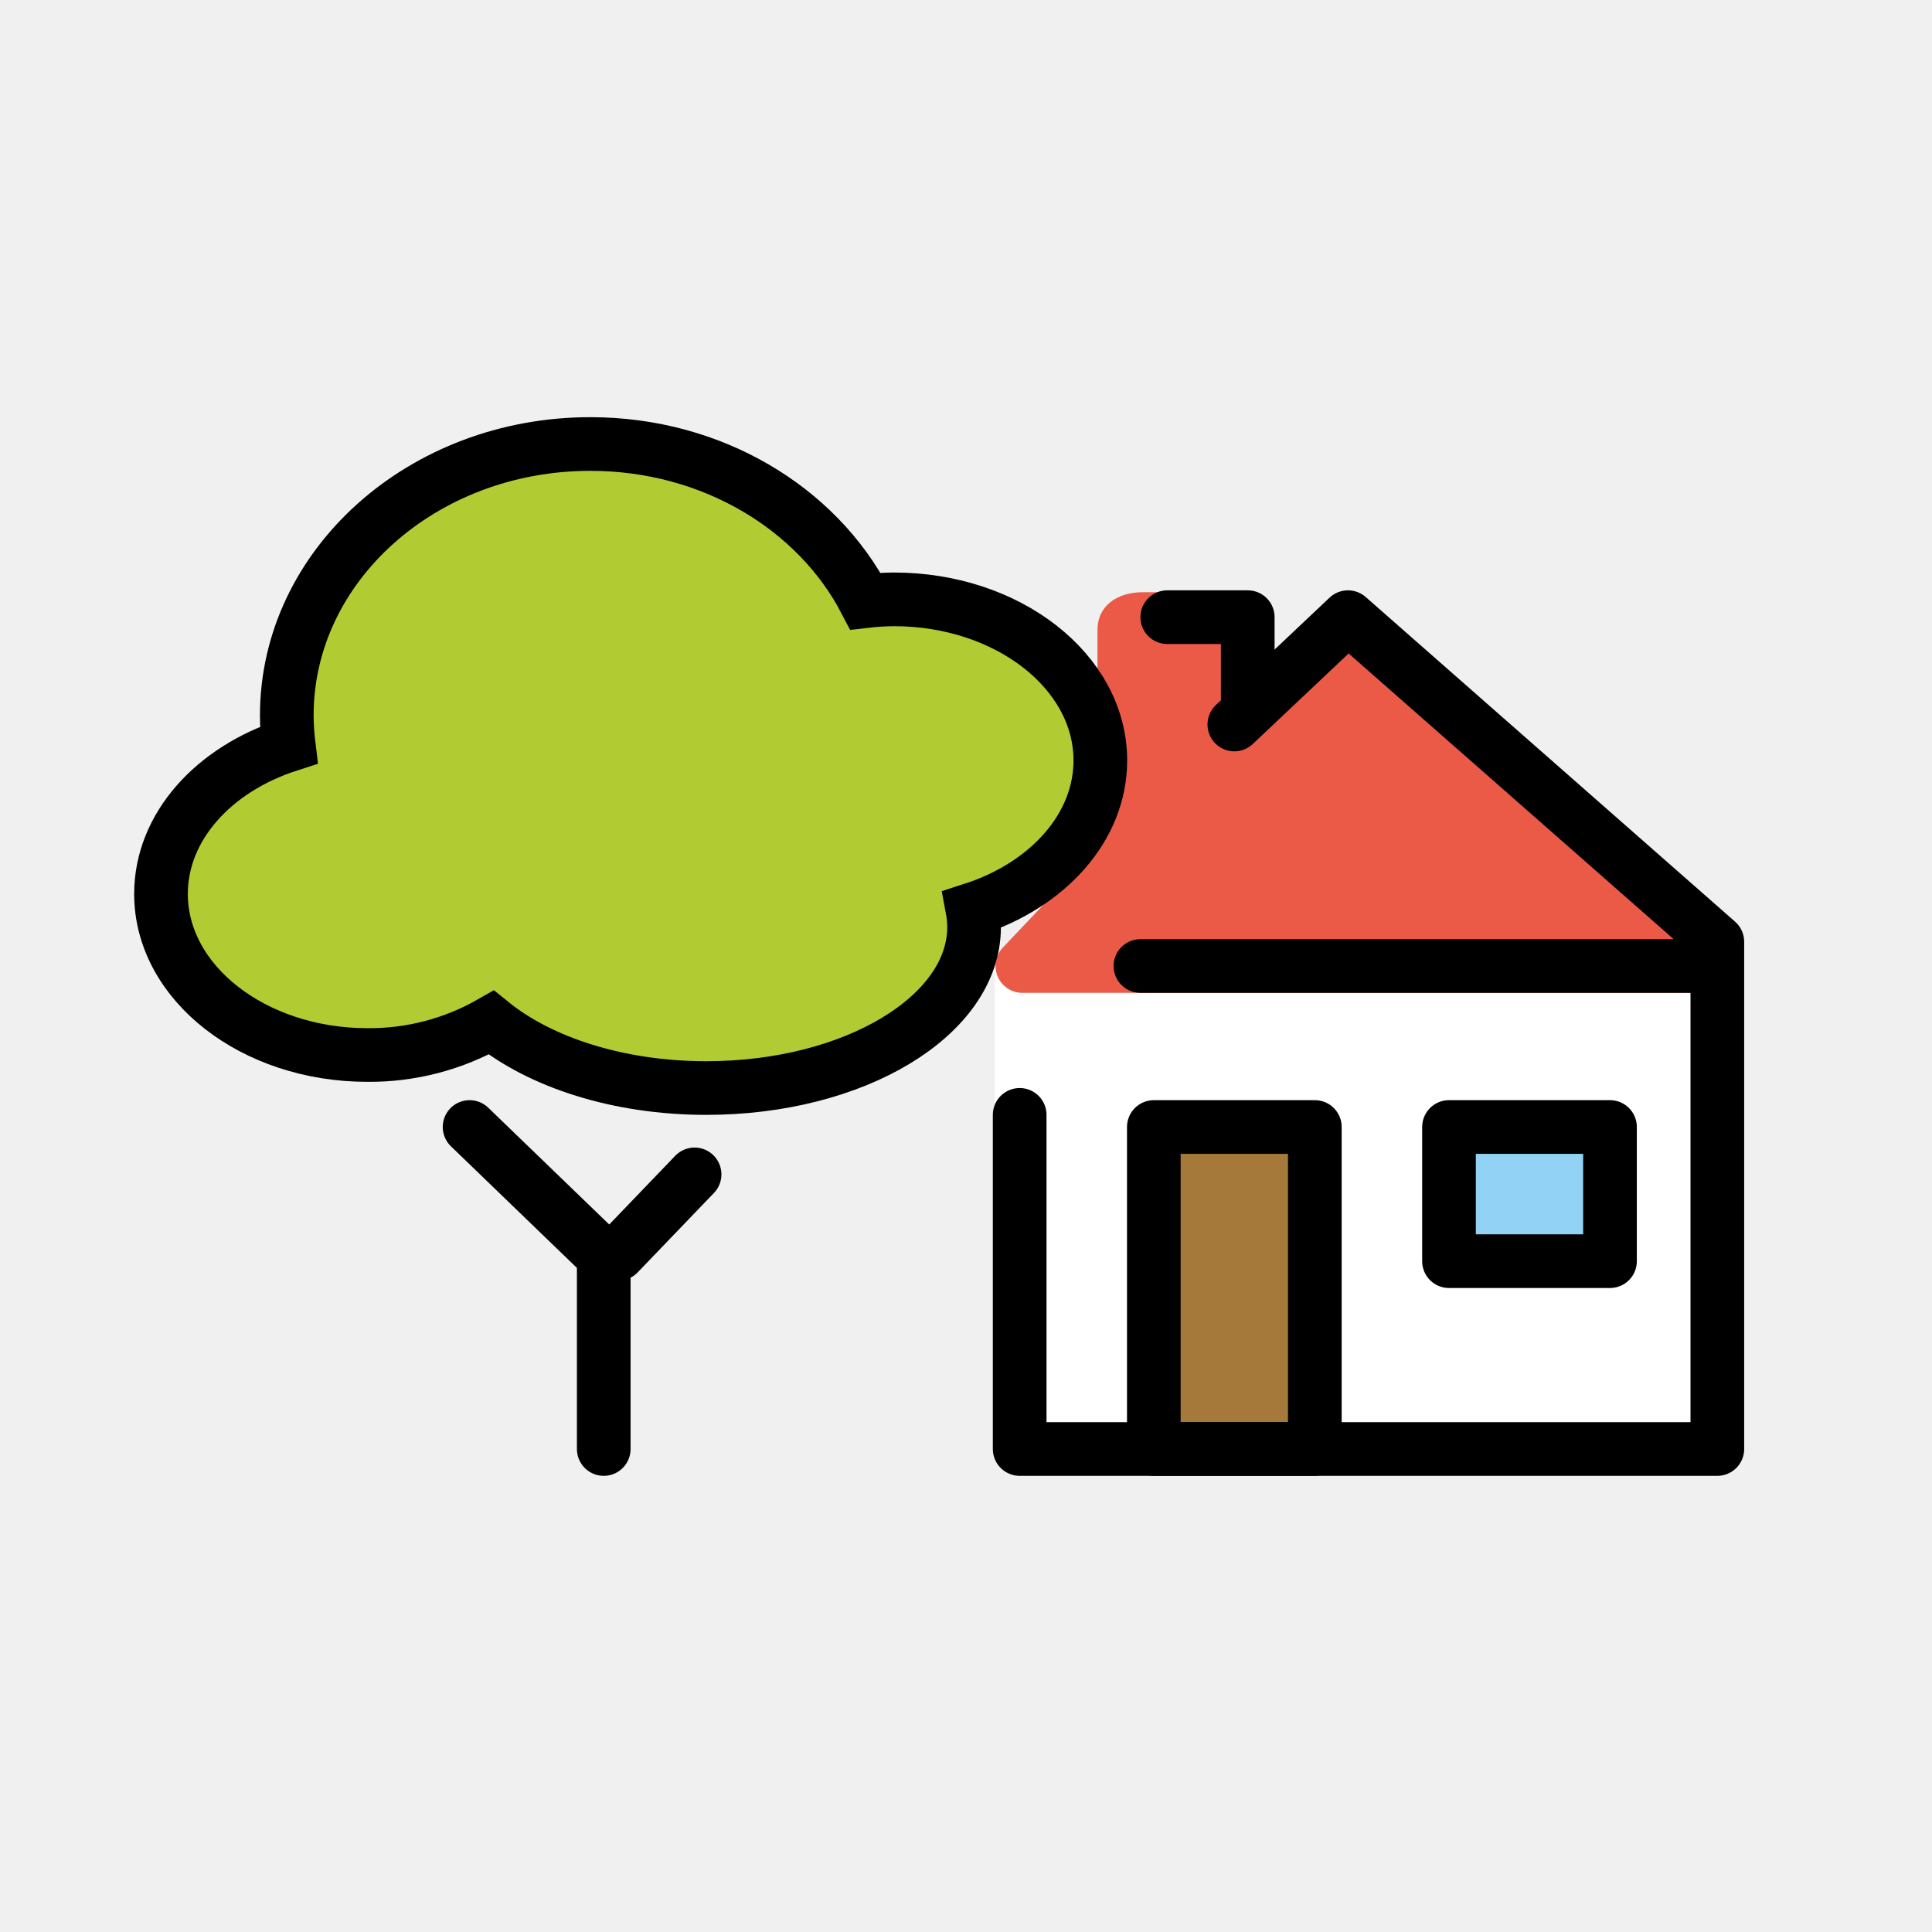
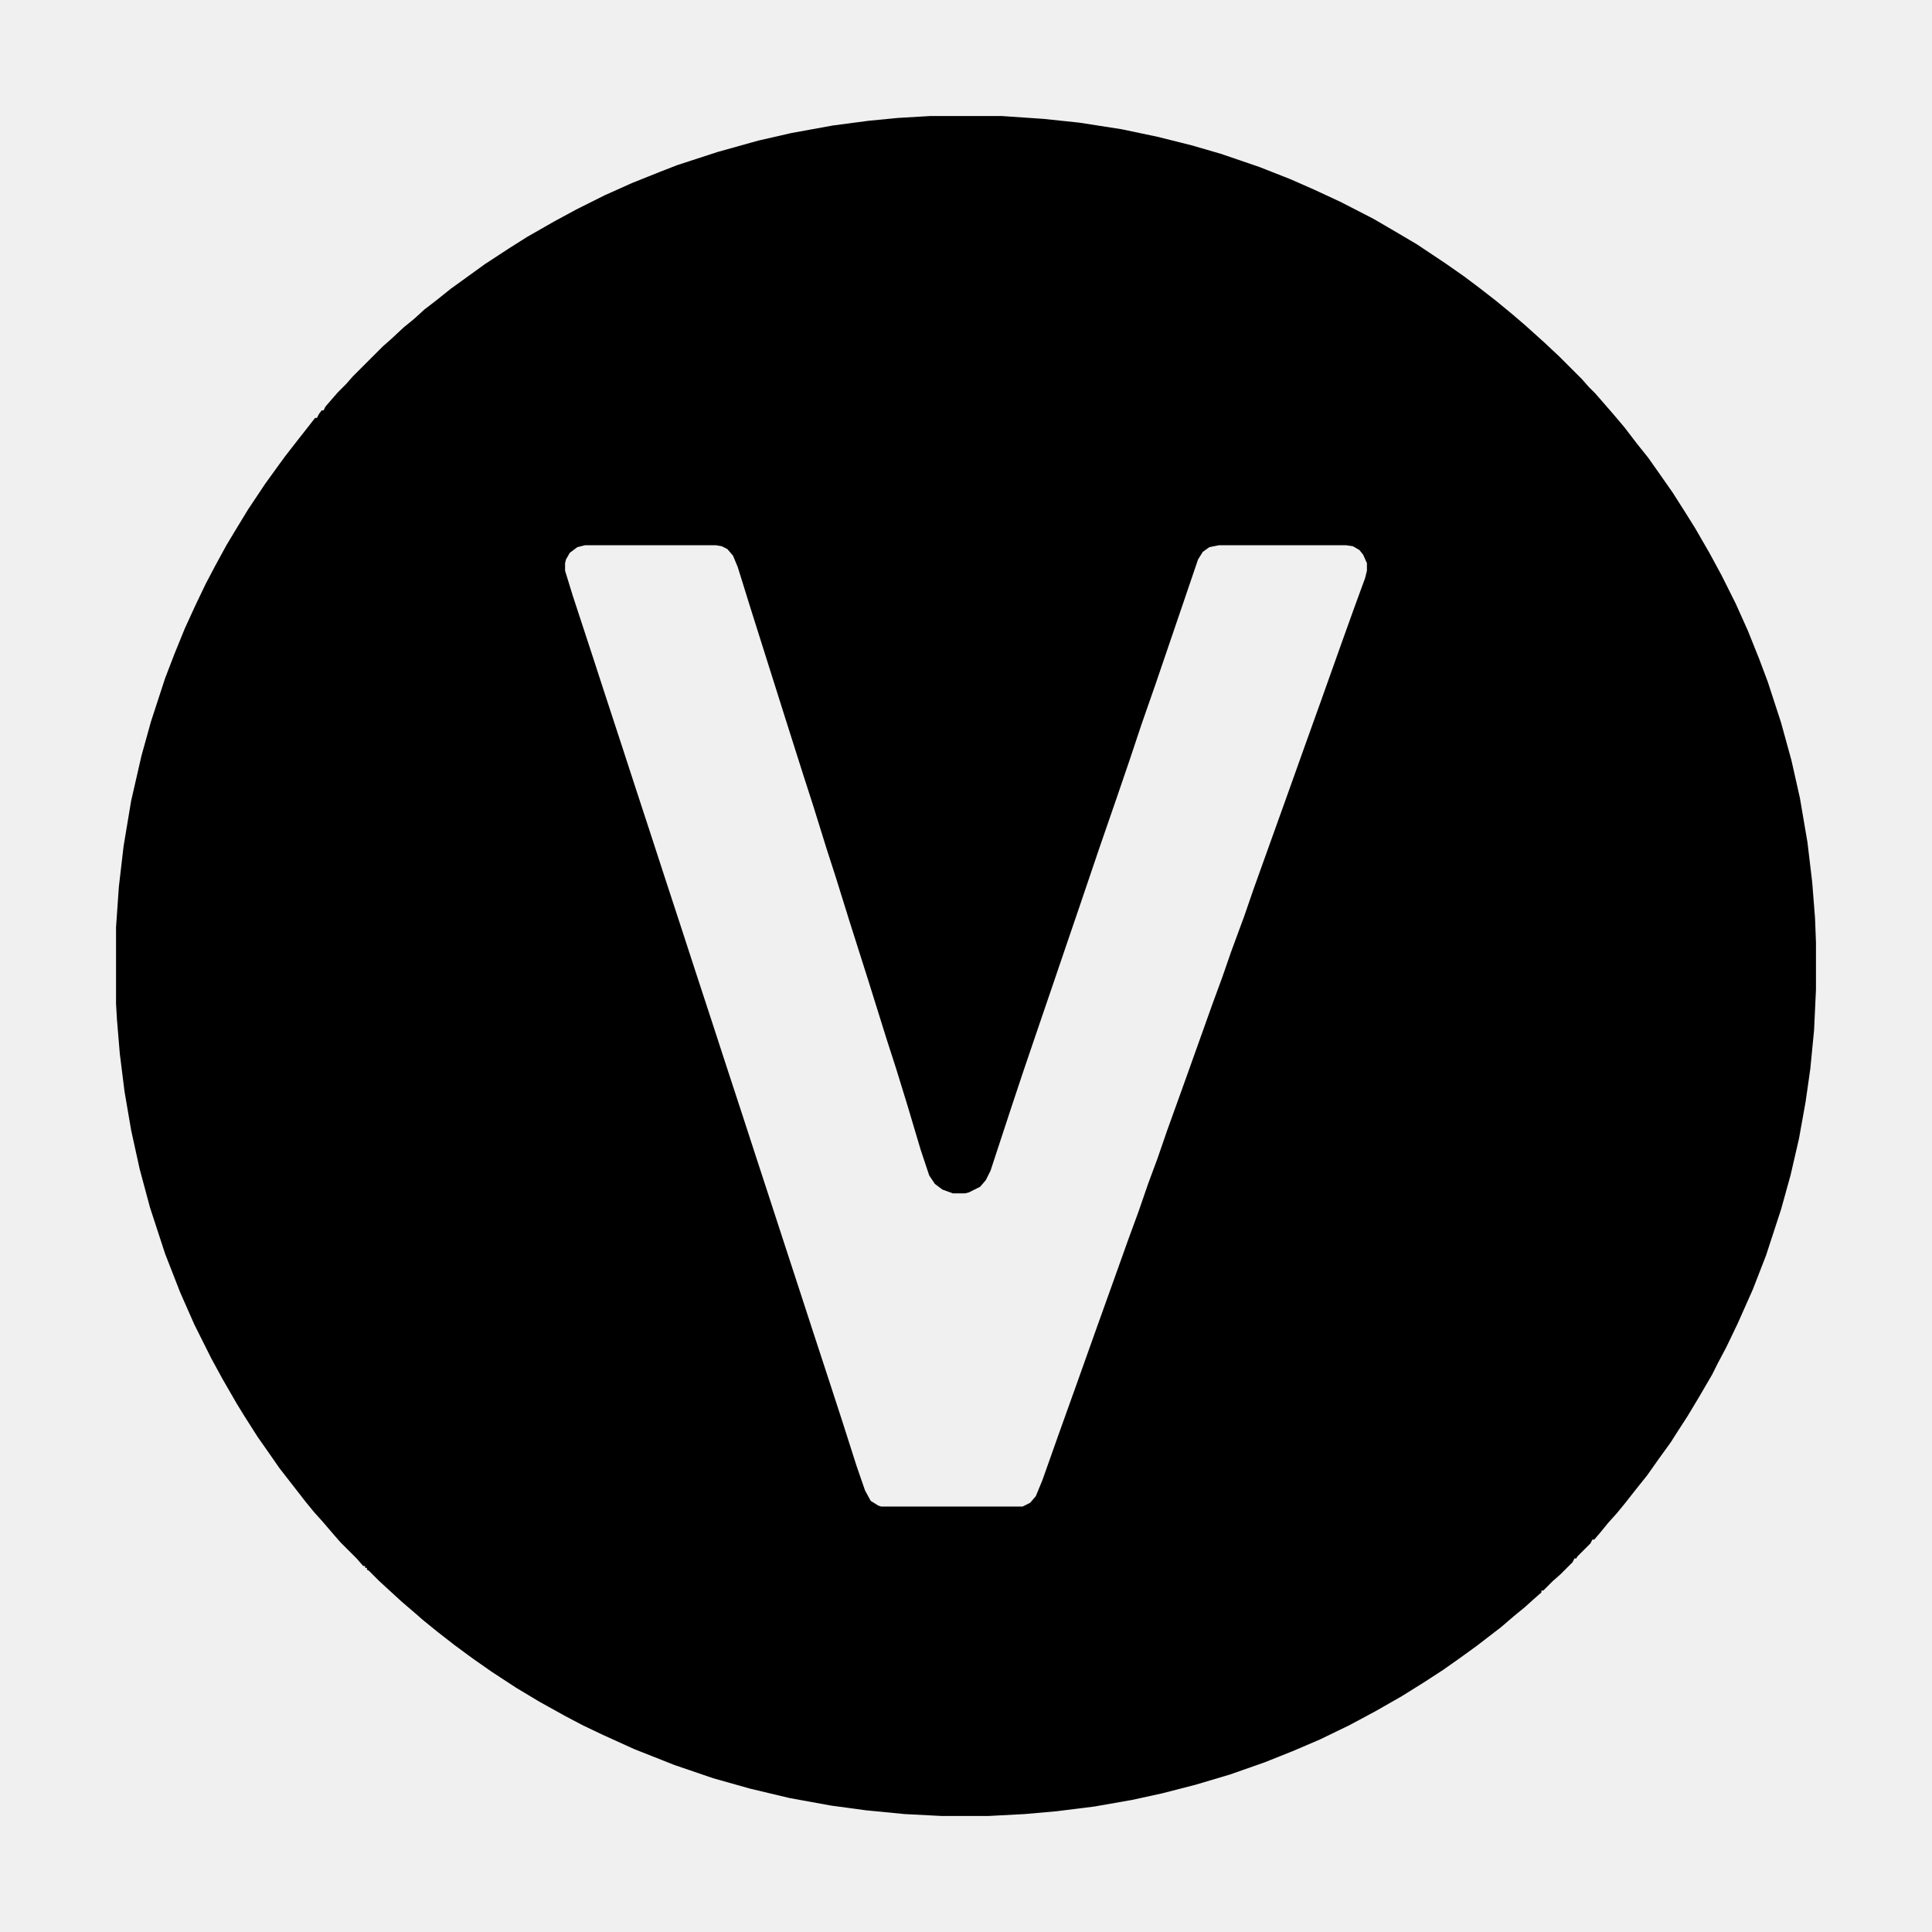
- <svg xmlns="http://www.w3.org/2000/svg" id="emoji" viewBox="0 0 72 72" version="1.1">
-   <g id="color">
-     <rect x="37.075" y="36.053" width="26.884" height="18.114" fill="#FFFFFF" />
-     <polygon fill="#EA5A47" stroke="#EA5A47" stroke-linecap="round" stroke-linejoin="round" stroke-miterlimit="10" stroke-width="2" points="50.235,23.2 38.1,36 63.5,36" />
-     <path fill="#EA5A47" d="M47.3,26l-6.4,6.059v-8.573c0-0.931,0.755-1.416,1.686-1.416h3.028 c0.931,0,1.686,0.485,1.686,1.416C47.3,23.486,47.3,26,47.3,26z" />
-     <rect x="43" y="42" width="6" height="12" fill="#A57939" />
-     <rect x="54" y="42" width="6" height="5" fill="#92D3F5" />
-     <path fill="#B1CC33" d="M41.006,28.339c0-3.312-3.445-6.003-7.694-6.003c-0.355,0.003-0.71,0.025-1.062,0.066 c-1.8-3.455-5.707-5.855-10.25-5.855c-6.248,0-11.312,4.529-11.312,10.114c0.001,0.369,0.025,0.738,0.07,1.104 C7.966,28.666,6,30.81,6,33.314c0,3.312,3.445,6.003,7.694,6.003c1.615,0.014,3.206-0.402,4.614-1.207 c1.818,1.477,4.726,2.438,8.015,2.438c5.511,0,9.978-2.688,9.978-6.003c-0.001-0.219-0.021-0.438-0.061-0.653 C39.036,32.99,41.006,30.845,41.006,28.339z" />
-   </g>
-   <g id="hair" />
-   <g id="skin" />
-   <g id="skin-shadow" />
-   <g id="line">
-     <polyline fill="none" stroke="#000000" stroke-linecap="round" stroke-linejoin="round" stroke-miterlimit="10" stroke-width="2" points="46,27 50.235,23 64,35.098 64,54 38,54 38,41.548" />
-     <rect x="43" y="42" width="6" height="12" fill="none" stroke="#000000" stroke-linecap="round" stroke-linejoin="round" stroke-miterlimit="10" stroke-width="2" />
-     <rect x="54" y="42" width="6" height="5" fill="none" stroke="#000000" stroke-linecap="round" stroke-linejoin="round" stroke-miterlimit="10" stroke-width="2" />
-     <polyline fill="none" stroke="#000000" stroke-linecap="round" stroke-linejoin="round" stroke-miterlimit="10" stroke-width="2" points="43.5,23 46.5,23 46.5,26" />
-     <path fill="none" stroke="#000000" stroke-miterlimit="10" stroke-width="2" d="M31.245,39.34" />
-     <polyline fill="none" stroke="#000000" stroke-linecap="round" stroke-linejoin="round" stroke-width="2" points="22.5,54 22.5,46.827 17.5,42" />
-     <line x1="23.041" x2="25.885" y1="46.727" y2="43.766" fill="none" stroke="#000000" stroke-linecap="round" stroke-linejoin="round" stroke-width="2" />
-     <path fill="none" stroke="#000000" stroke-linecap="round" stroke-miterlimit="10" stroke-width="2" d="M41.006,28.339 c0-3.312-3.445-6.003-7.694-6.003c-0.355,0.003-0.71,0.025-1.062,0.066c-1.8-3.455-5.707-5.855-10.25-5.855 c-6.248,0-11.312,4.529-11.312,10.114c0.001,0.369,0.025,0.738,0.07,1.104C7.966,28.666,6,30.81,6,33.314 c0,3.312,3.445,6.003,7.694,6.003c1.615,0.014,3.206-0.402,4.614-1.207c1.818,1.477,4.726,2.438,8.015,2.438 c5.511,0,9.978-2.688,9.978-6.003c-0.001-0.219-0.021-0.438-0.061-0.653 C39.036,32.99,41.006,30.845,41.006,28.339z" />
-     <line x1="63.5" x2="42.5" y1="36" y2="36" fill="none" stroke="#000000" stroke-linecap="round" stroke-linejoin="round" stroke-miterlimit="10" stroke-width="2" />
-   </g>
+ <svg xmlns="http://www.w3.org/2000/svg" version="1.1" viewBox="0 0 2048 2048" width="512" height="512">
+   <path transform="translate(986,123)" d="m0 0h76l44 3 38 4 45 7 38 8 36 9 31 9 41 14 33 13 25 11 28 13 35 18 24 14 22 13 30 20 20 14 16 12 18 14 17 14 14 12 20 18 16 15 24 24 7 8 7 7 7 8 13 15 11 13 13 17 12 15 12 17 14 20 14 22 10 16 15 26 13 24 15 30 13 29 12 30 9 24 14 43 11 40 9 40 8 47 5 42 3 38 1 26v50l-2 43-4 41-5 35-7 39-9 39-10 36-16 49-14 36-16 36-12 25-9 17-6 12-14 24-12 20-11 17-7 11-13 18-12 17-12 15-11 14-9 11-9 10-9 11-6 7h-2l-2 4-14 14-1 2h-2l-2 4-13 13-8 7-10 10h-2v2l-8 7-10 9-11 9-14 12-26 20-18 13-17 12-20 13-24 15-28 16-28 15-31 15-28 12-30 12-37 13-37 11-35 9-32 7-40 7-40 5-34 3-38 2h-50l-39-2-41-4-37-5-44-8-42-10-39-11-41-14-43-17-33-15-21-10-19-10-27-15-25-15-26-17-20-14-19-14-18-14-16-13-8-7-14-12-24-22-11-11-2-1v-2h-2v-2h-2l-7-8-17-17-7-8-12-14-9-10-9-11-28-36-9-13-14-20-14-22-8-13-15-26-12-22-18-36-15-34-16-41-16-49-11-41-9-41-7-41-5-40-3-36-1-17v-81l3-43 5-43 8-48 11-48 10-36 15-46 10-26 11-27 11-24 11-23 10-19 12-22 9-15 14-23 18-27 13-18 8-11 14-18 11-14 7-9h2l2-4 3-4h2l2-4 13-15 9-9 7-8 32-32 8-7 14-13 11-9 11-10 13-10 15-12 36-26 26-17 19-12 28-16 24-13 30-15 29-13 30-12 18-7 43-14 43-12 35-8 44-8 38-5 31-3zm-366 455-8 2-8 6-4 7-1 4v8l8 26 20 61 14 43 18 55 14 43 18 55 14 43 18 55 14 43 18 55 14 43 18 55 14 43 16 49 14 43 16 49 14 43 18 55 14 43 15 47 9 26 6 11 8 5 3 1h150l8-4 6-7 7-17 17-48 19-53 21-59 19-53 15-42 11-30 10-29 10-27 10-29 18-50 30-84 11-30 9-26 14-38 10-29 33-92 20-56 19-53 21-59 14-39 11-30 2-8v-8l-4-9-4-5-7-4-7-1h-135l-10 2-7 5-5 8-16 47-29 85-15 43-12 36-14 41-19 55-20 59-14 41-16 47-14 41-16 47-12 36-23 70-5 10-6 7-12 6-4 1h-13l-11-4-8-6-6-9-9-27-14-47-12-39-10-31-20-64-20-63-14-45-10-31-14-45-10-31-20-63-36-114-14-45-5-12-6-7-6-3-6-1z" />
</svg>
